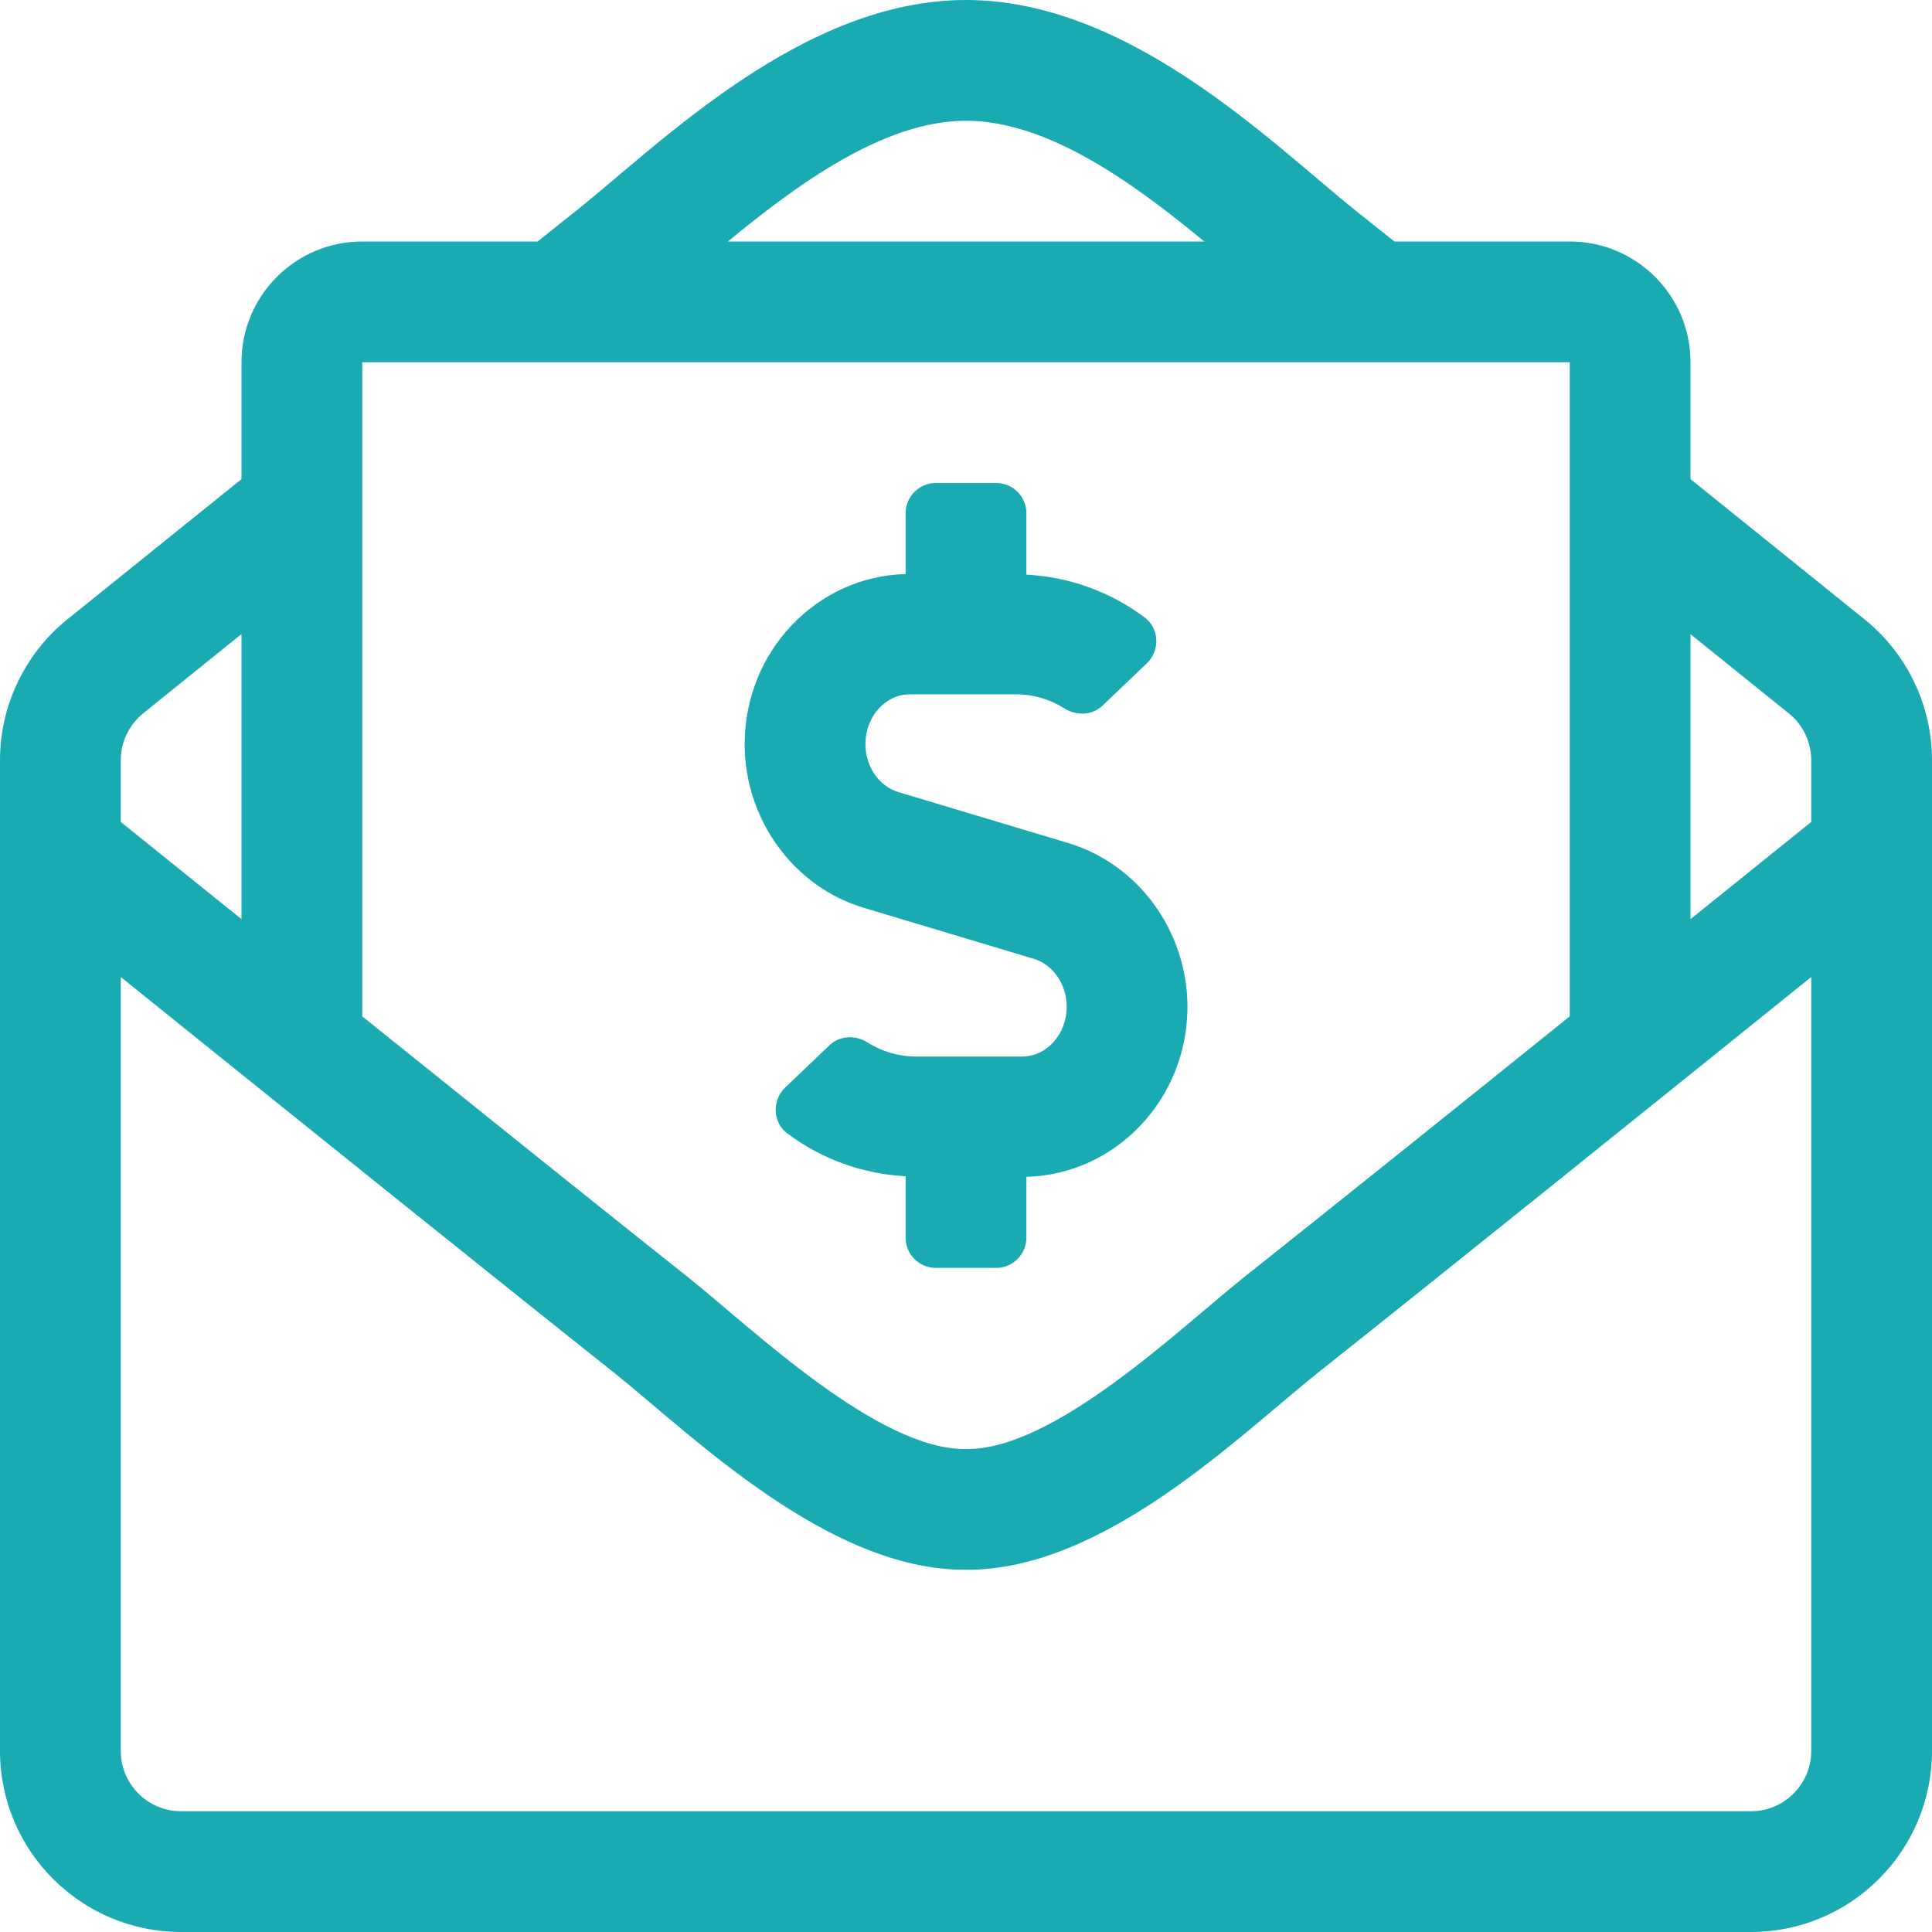
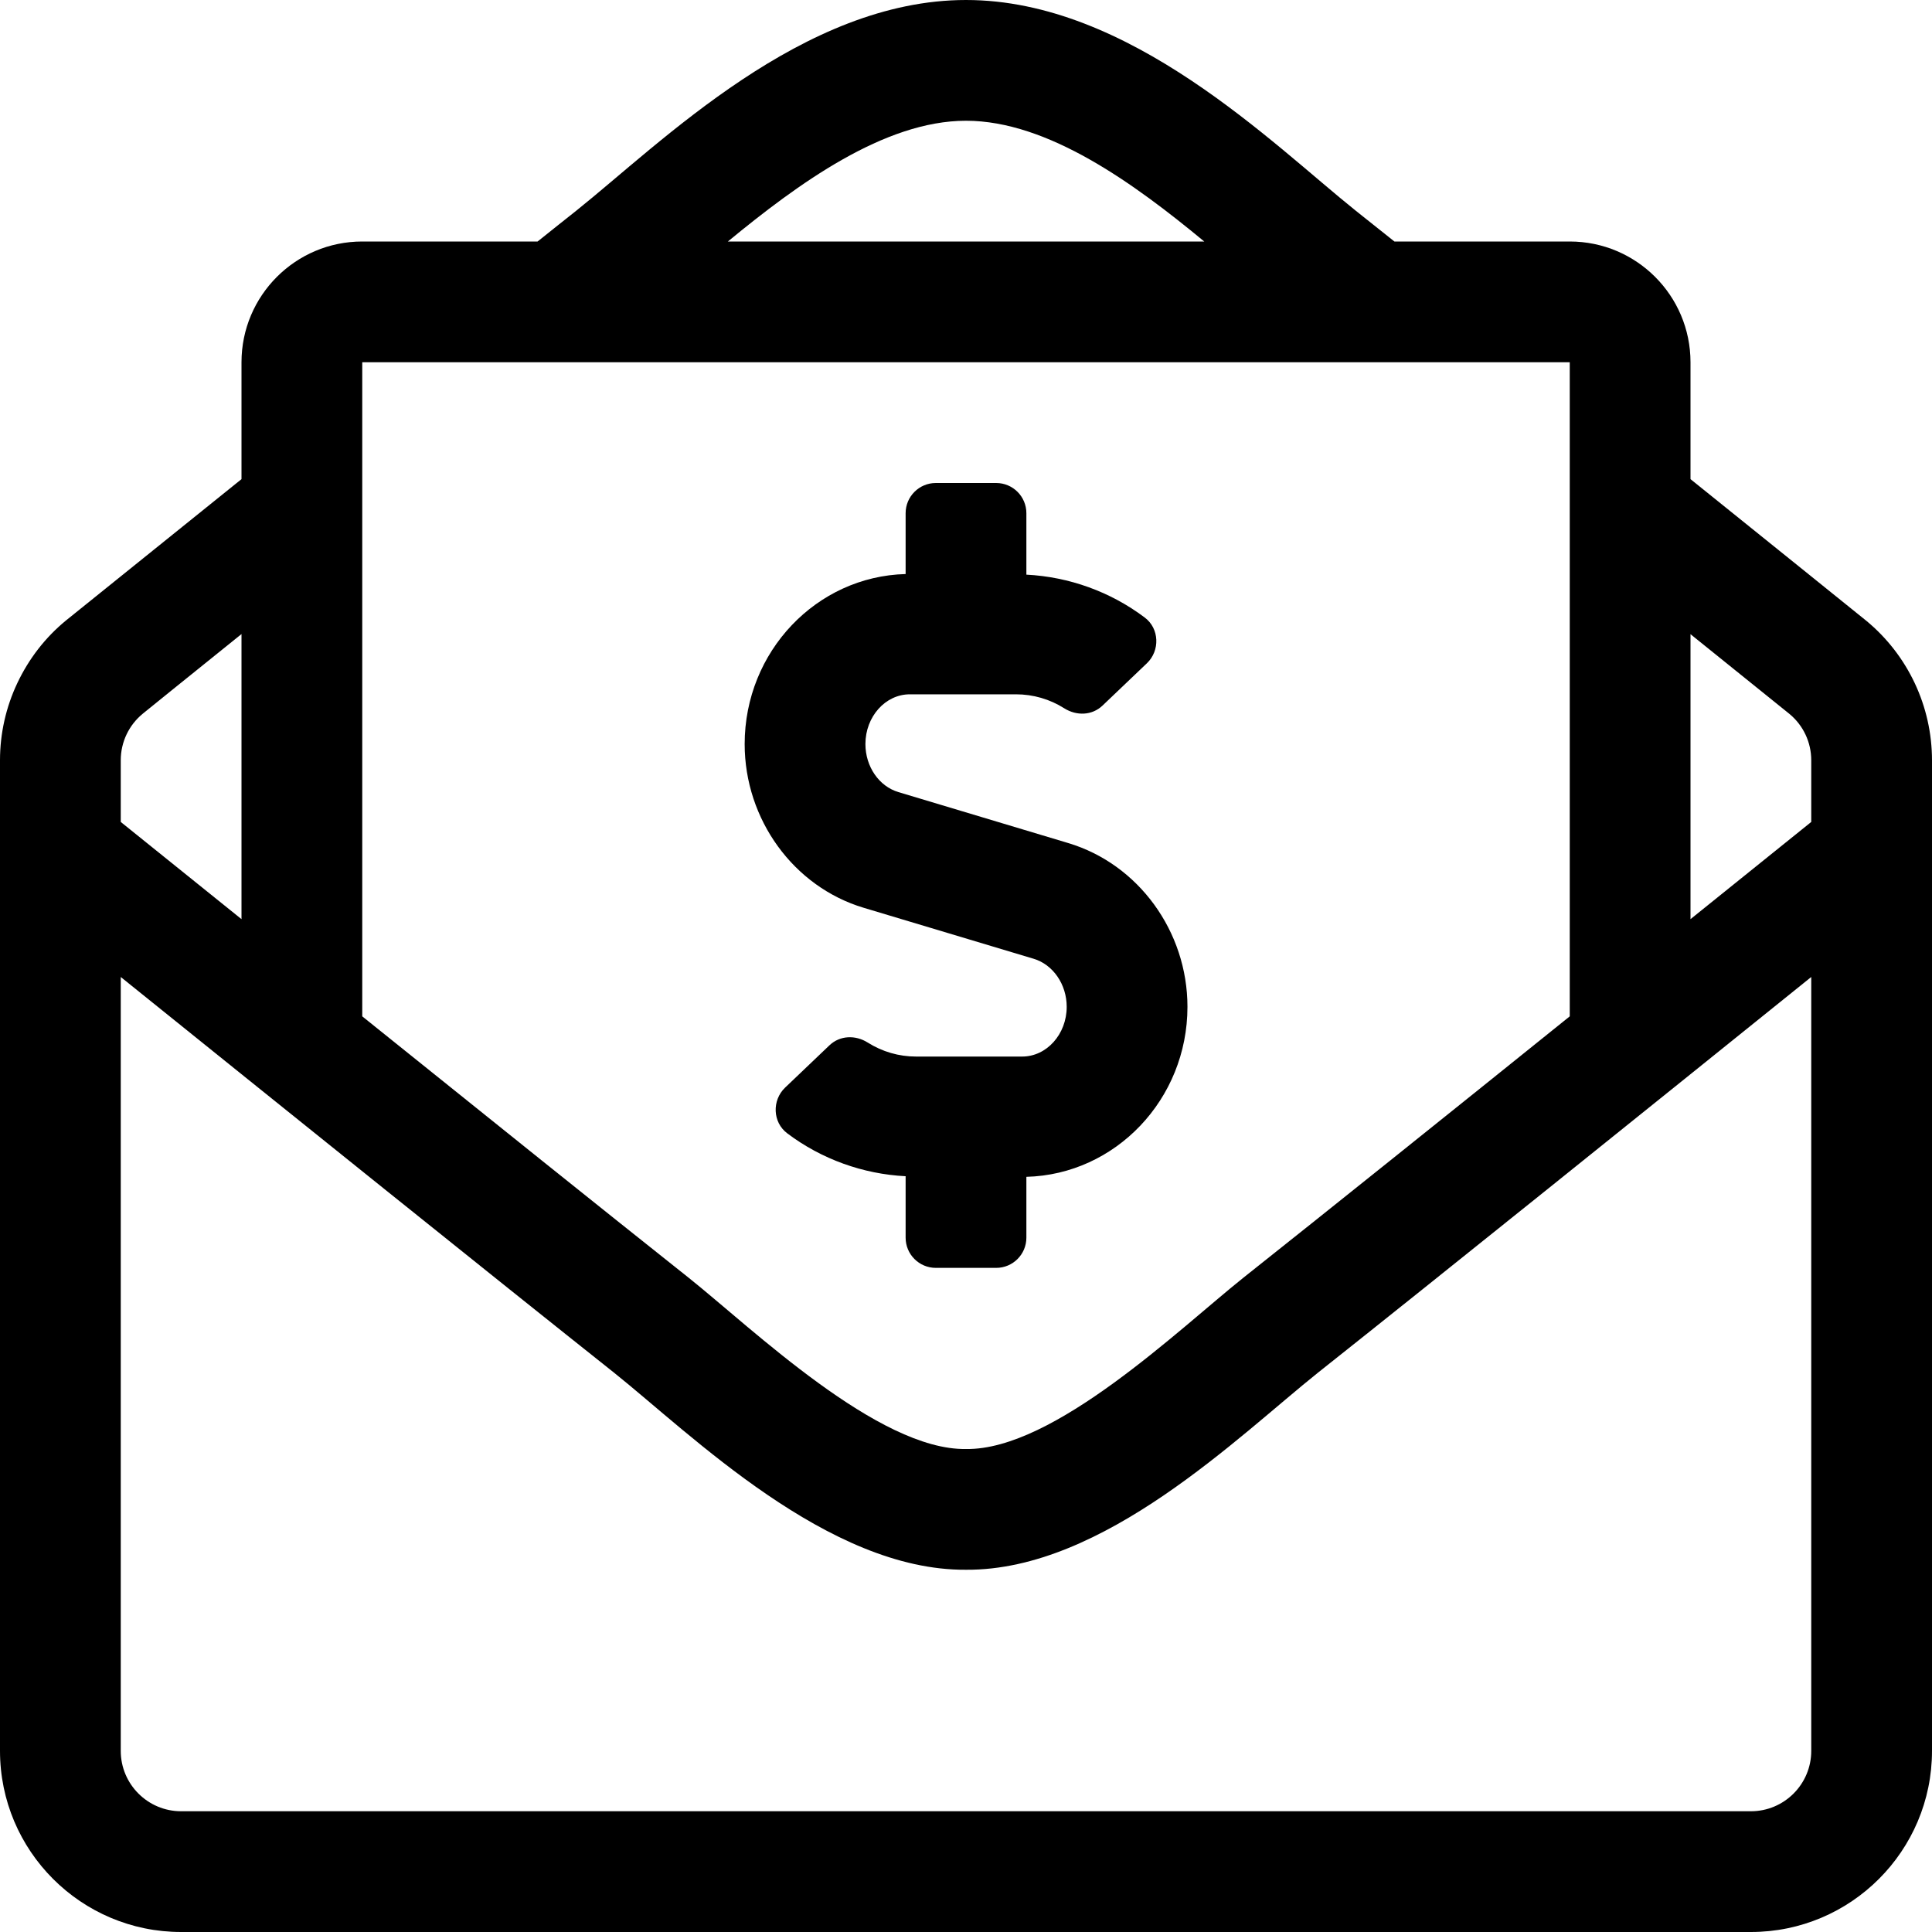
<svg xmlns="http://www.w3.org/2000/svg" width="16" height="16" viewBox="0 0 16 16" fill="none">
-   <path d="M15.456 5.141C15.394 5.09 14.762 4.582 14 3.968V3C14 2.448 13.552 2 13 2H11.548C11.419 1.897 11.307 1.808 11.229 1.746C10.538 1.193 9.357 0 8 0C6.65 0 5.48 1.179 4.771 1.746C4.692 1.808 4.58 1.898 4.452 2H3C2.448 2 2 2.448 2 3V3.968C1.234 4.584 0.602 5.093 0.547 5.138C0.376 5.278 0.239 5.455 0.144 5.656C0.049 5.856 5.32073e-05 6.075 0 6.296L0 14.5C0 15.328 0.672 16 1.5 16H14.5C15.328 16 16 15.328 16 14.5V6.297C16 5.85 15.801 5.426 15.456 5.141V5.141ZM8 1C8.68 1 9.395 1.522 9.973 2H6.028C6.607 1.523 7.322 1 8 1ZM3 3H13V8.417C11.99 9.23 10.959 10.056 10.294 10.584C9.768 11.004 8.726 12.012 8 12C7.275 12.012 6.232 11.004 5.706 10.584C5.041 10.056 4.011 9.23 3 8.417V3V3ZM1 6.296C1 6.146 1.067 6.005 1.183 5.91C1.221 5.878 1.546 5.617 2 5.251V7.612C1.64 7.322 1.297 7.046 1 6.807V6.296V6.296ZM15 14.5C15 14.776 14.776 15 14.5 15H1.5C1.224 15 1 14.776 1 14.5V8.091C2.336 9.167 4.103 10.588 5.084 11.367C5.724 11.878 6.857 13.008 8 13C9.139 13.008 10.258 11.892 10.916 11.367C11.898 10.588 13.664 9.167 15 8.091V14.5ZM15 6.807C14.699 7.049 14.367 7.317 14 7.612V5.252C14.451 5.615 14.775 5.876 14.819 5.912C14.934 6.007 15 6.147 15 6.297V6.807V6.807ZM7.153 7.518L8.56 7.94C8.721 7.988 8.834 8.152 8.834 8.338C8.834 8.565 8.668 8.75 8.465 8.75H7.587C7.444 8.75 7.307 8.71 7.186 8.634C7.085 8.57 6.956 8.574 6.869 8.657L6.502 9.007C6.392 9.112 6.398 9.295 6.52 9.386C6.804 9.6 7.147 9.723 7.5 9.741V10.25C7.5 10.388 7.612 10.5 7.75 10.5H8.25C8.388 10.5 8.5 10.388 8.5 10.25V9.746C9.238 9.727 9.834 9.104 9.834 8.338C9.834 7.714 9.428 7.156 8.847 6.982L7.441 6.56C7.279 6.512 7.167 6.348 7.167 6.162C7.167 5.935 7.332 5.75 7.535 5.75H8.414C8.556 5.75 8.694 5.79 8.814 5.866C8.916 5.93 9.044 5.926 9.131 5.843L9.498 5.493C9.608 5.388 9.602 5.205 9.48 5.114C9.196 4.9 8.853 4.777 8.5 4.759V4.25C8.5 4.112 8.388 4 8.25 4H7.75C7.612 4 7.5 4.112 7.5 4.25V4.754C6.762 4.773 6.167 5.396 6.167 6.162C6.167 6.786 6.572 7.344 7.153 7.518V7.518Z" fill="#1AAAB2" />
+   <path d="M15.456 5.141C15.394 5.09 14.762 4.582 14 3.968V3C14 2.448 13.552 2 13 2H11.548C11.419 1.897 11.307 1.808 11.229 1.746C10.538 1.193 9.357 0 8 0C6.65 0 5.48 1.179 4.771 1.746C4.692 1.808 4.58 1.898 4.452 2H3C2.448 2 2 2.448 2 3V3.968C1.234 4.584 0.602 5.093 0.547 5.138C0.376 5.278 0.239 5.455 0.144 5.656C0.049 5.856 5.32073e-05 6.075 0 6.296L0 14.5C0 15.328 0.672 16 1.5 16H14.5C15.328 16 16 15.328 16 14.5V6.297C16 5.85 15.801 5.426 15.456 5.141V5.141ZM8 1C8.68 1 9.395 1.522 9.973 2H6.028C6.607 1.523 7.322 1 8 1ZM3 3H13V8.417C11.99 9.23 10.959 10.056 10.294 10.584C9.768 11.004 8.726 12.012 8 12C7.275 12.012 6.232 11.004 5.706 10.584C5.041 10.056 4.011 9.23 3 8.417V3V3ZM1 6.296C1 6.146 1.067 6.005 1.183 5.91C1.221 5.878 1.546 5.617 2 5.251V7.612C1.64 7.322 1.297 7.046 1 6.807V6.296V6.296ZM15 14.5C15 14.776 14.776 15 14.5 15H1.5C1.224 15 1 14.776 1 14.5V8.091C2.336 9.167 4.103 10.588 5.084 11.367C5.724 11.878 6.857 13.008 8 13C9.139 13.008 10.258 11.892 10.916 11.367C11.898 10.588 13.664 9.167 15 8.091V14.5ZM15 6.807C14.699 7.049 14.367 7.317 14 7.612V5.252C14.451 5.615 14.775 5.876 14.819 5.912C14.934 6.007 15 6.147 15 6.297V6.807V6.807ZM7.153 7.518L8.56 7.94C8.721 7.988 8.834 8.152 8.834 8.338C8.834 8.565 8.668 8.75 8.465 8.75H7.587C7.444 8.75 7.307 8.71 7.186 8.634C7.085 8.57 6.956 8.574 6.869 8.657L6.502 9.007C6.392 9.112 6.398 9.295 6.52 9.386C6.804 9.6 7.147 9.723 7.5 9.741V10.25C7.5 10.388 7.612 10.5 7.75 10.5H8.25C8.388 10.5 8.5 10.388 8.5 10.25V9.746C9.238 9.727 9.834 9.104 9.834 8.338C9.834 7.714 9.428 7.156 8.847 6.982L7.441 6.56C7.279 6.512 7.167 6.348 7.167 6.162C7.167 5.935 7.332 5.75 7.535 5.75H8.414C8.556 5.75 8.694 5.79 8.814 5.866C8.916 5.93 9.044 5.926 9.131 5.843L9.498 5.493C9.608 5.388 9.602 5.205 9.48 5.114C9.196 4.9 8.853 4.777 8.5 4.759V4.25C8.5 4.112 8.388 4 8.25 4H7.75C7.612 4 7.5 4.112 7.5 4.25V4.754C6.762 4.773 6.167 5.396 6.167 6.162C6.167 6.786 6.572 7.344 7.153 7.518V7.518Z" fill="currentColor" />
</svg>
